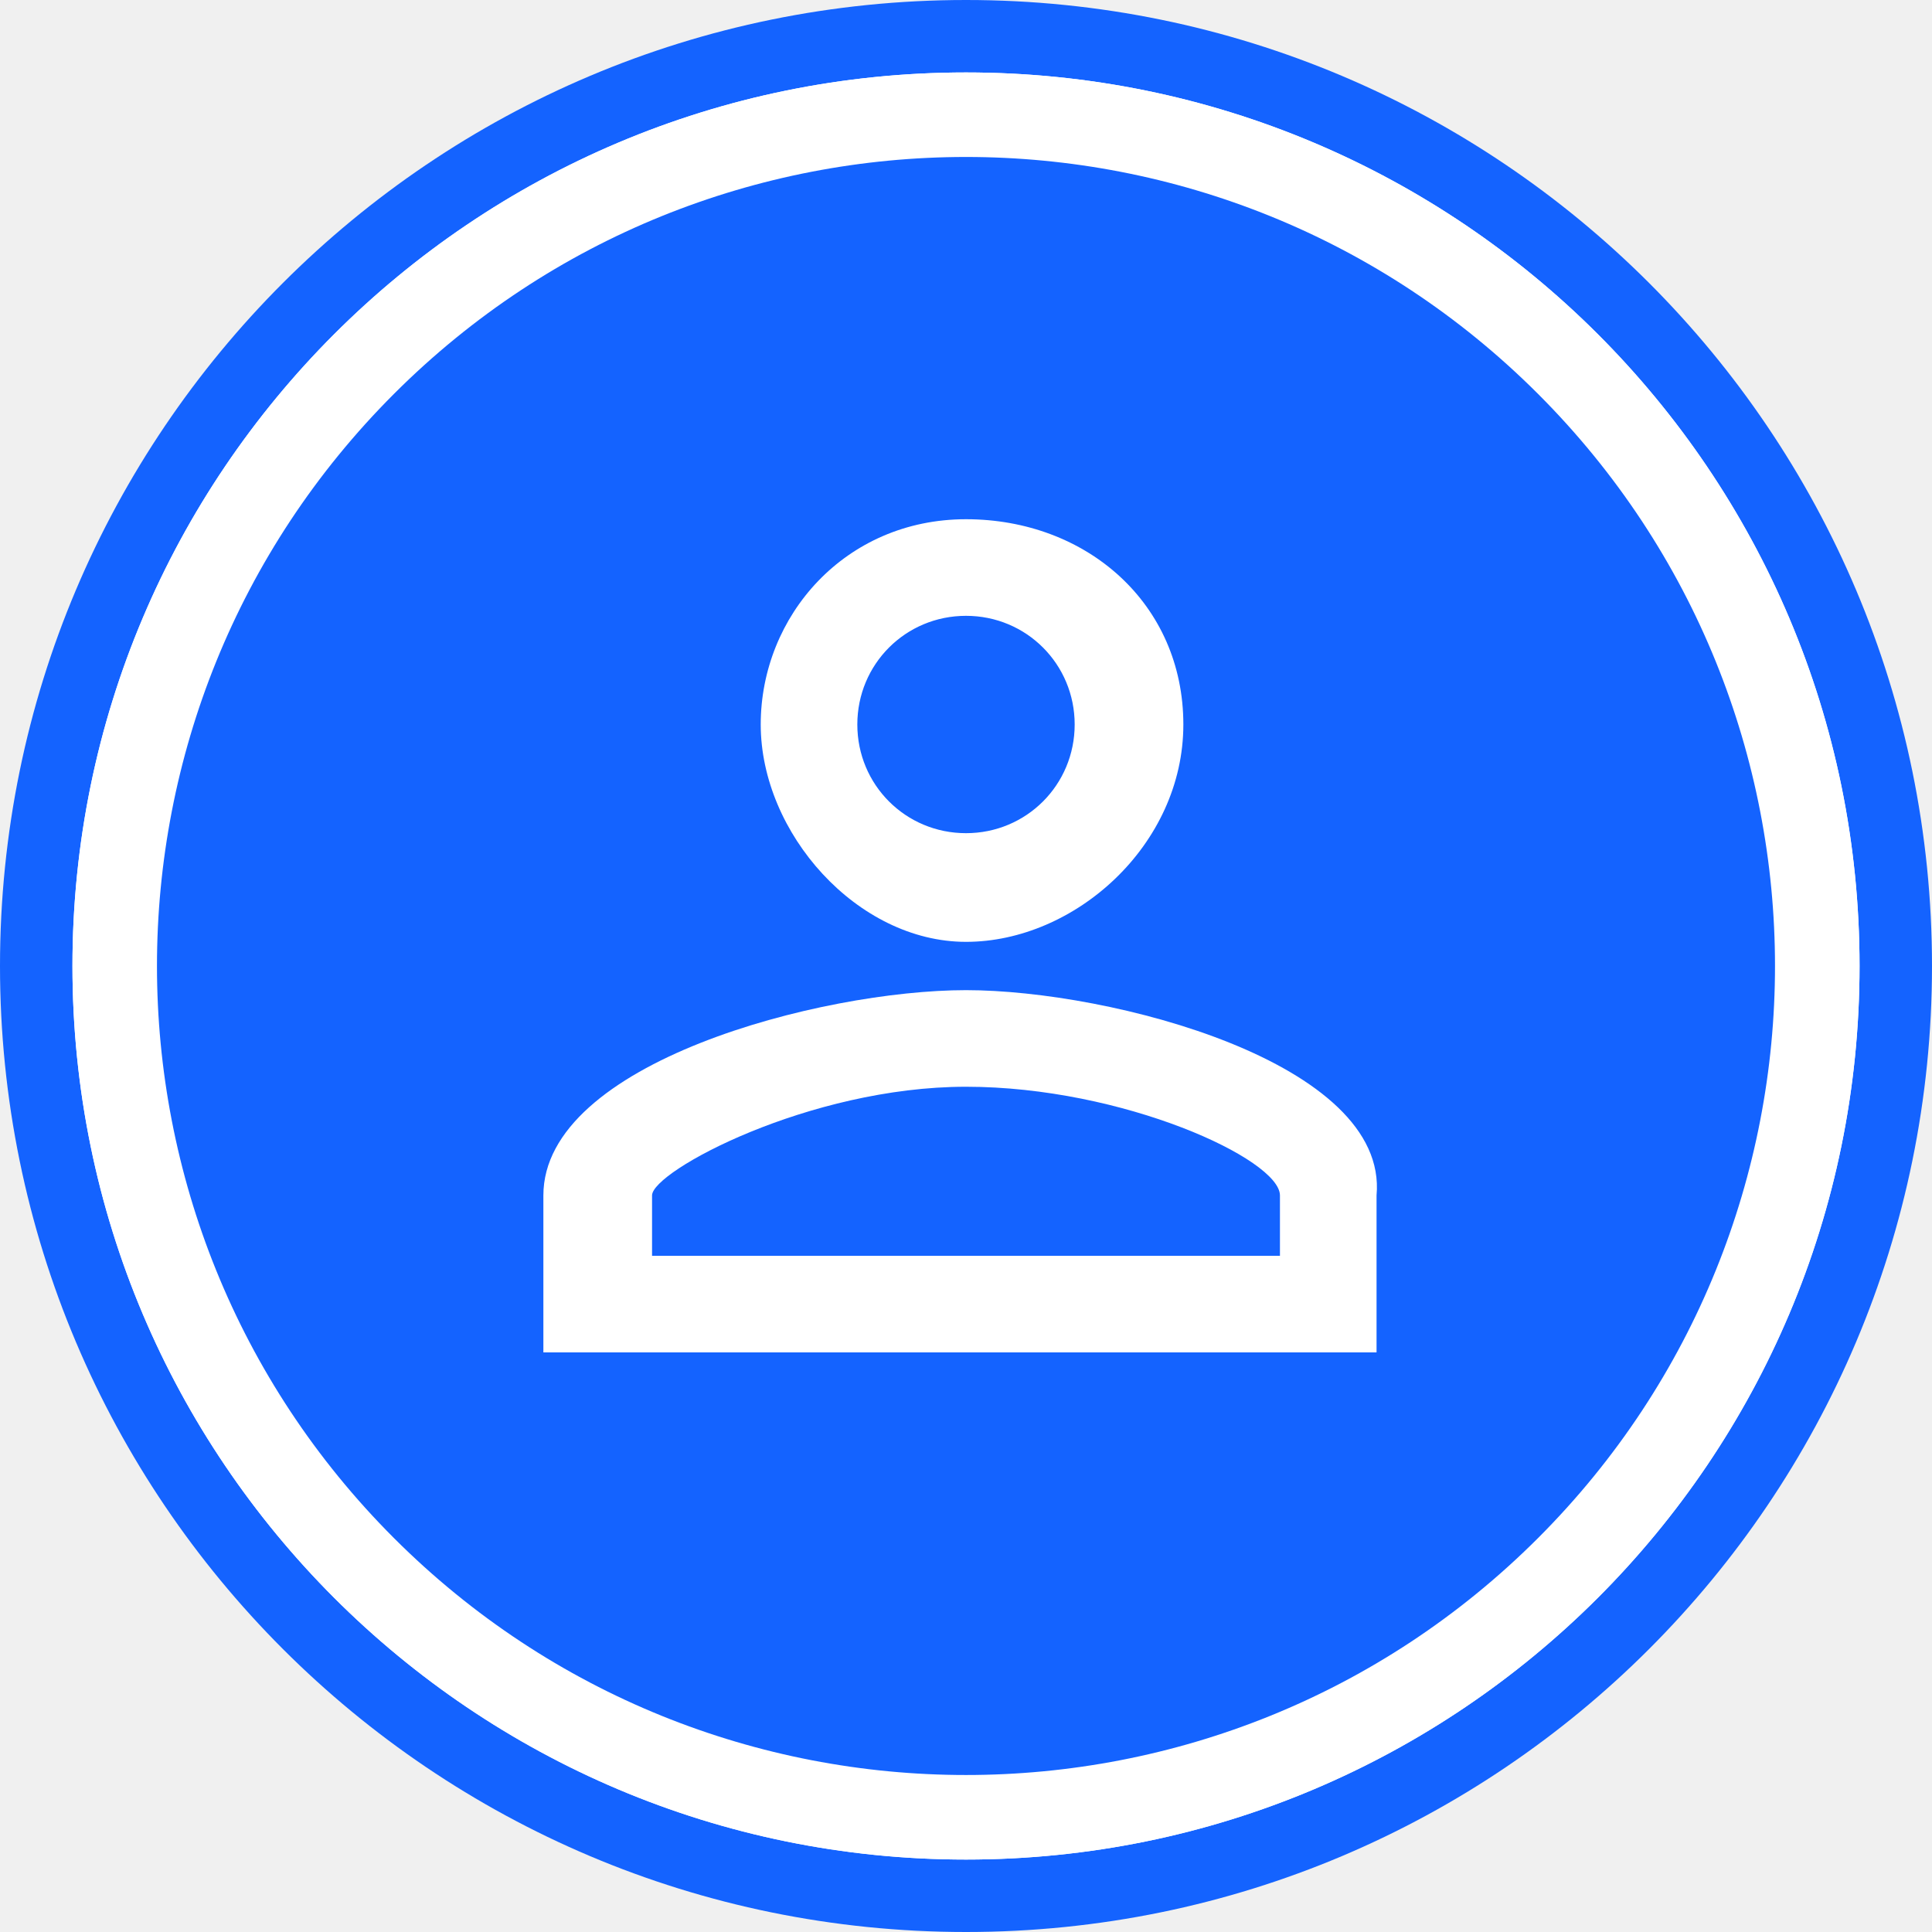
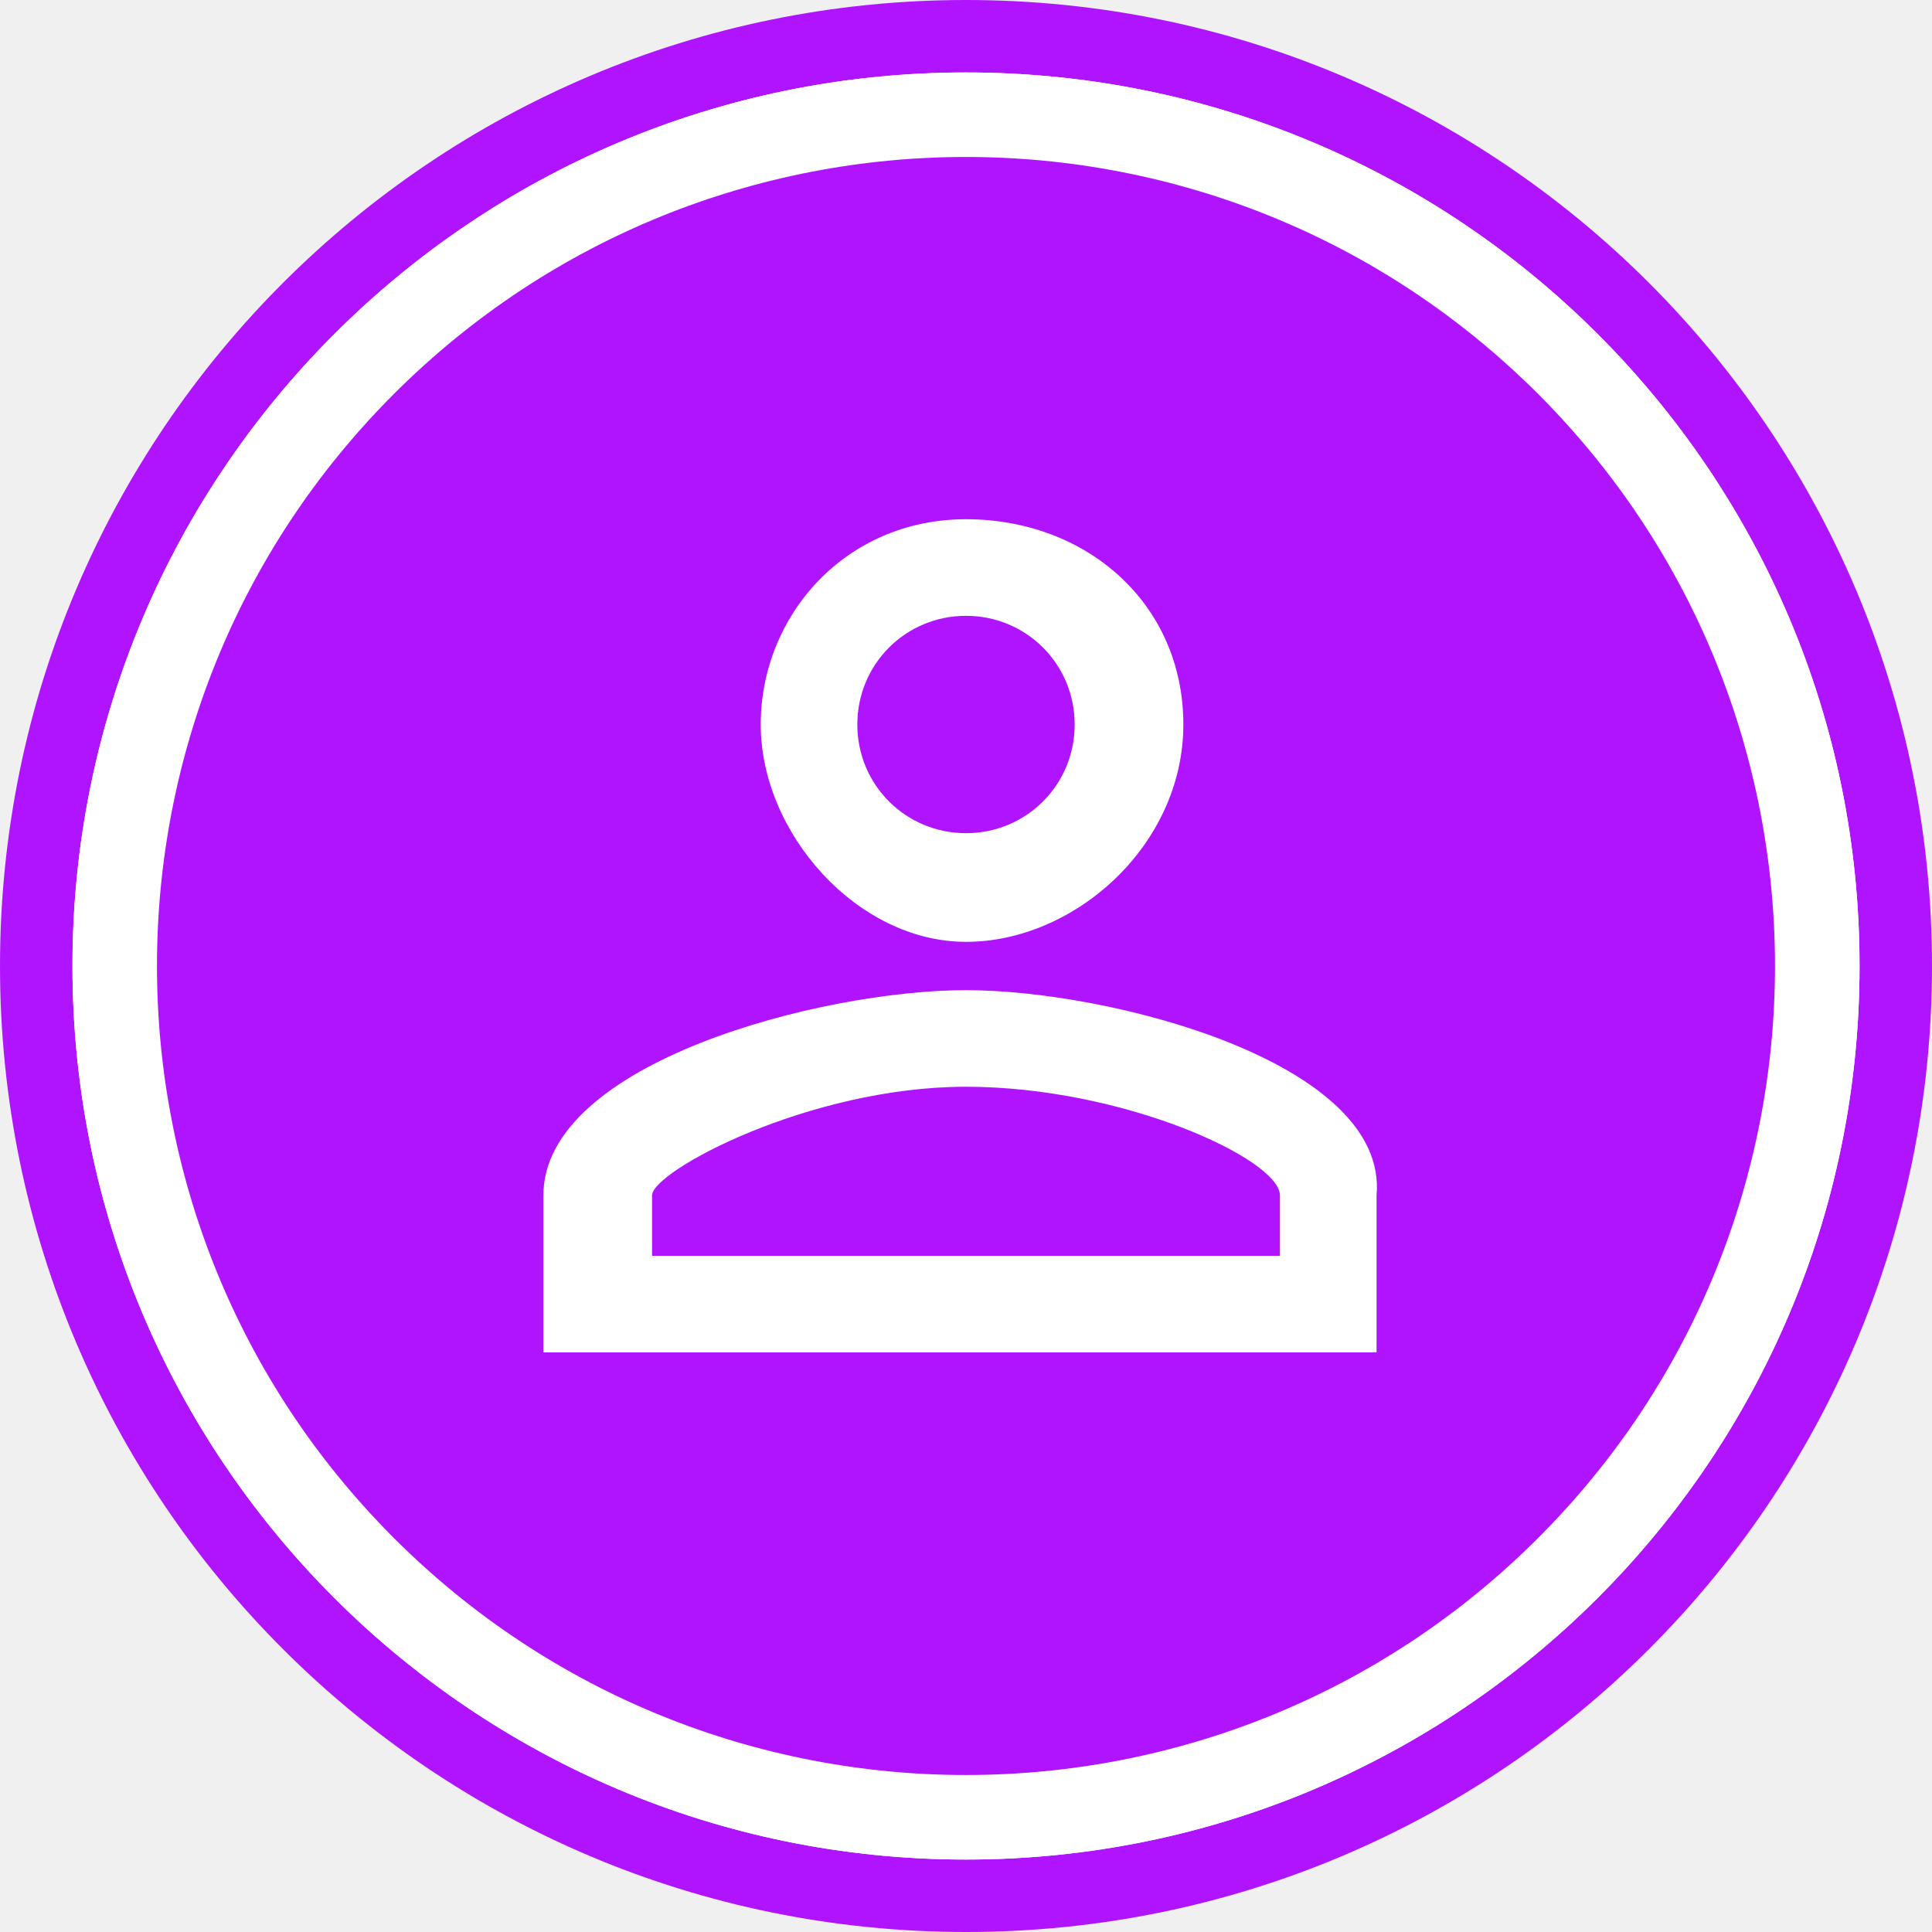
<svg xmlns="http://www.w3.org/2000/svg" version="1.1" id="Слой_1" shape-rendering="geometricPrecision" text-rendering="geometricPrecision" image-rendering="optimizeQuality" x="0px" y="0px" viewBox="0 0 16 16" style="enable-background:new 0 0 16 16;" xml:space="preserve">
  <defs id="defs17" />
  <style type="text/css" id="style2">
	.st0{fill:#F79520;}
	.st1{fill:#FFFFFF;}
</style>
-   <circle class="st0" cx="8" cy="8" r="8" id="circle4" style="fill:#1463ff;fill-opacity:1" />
+   <circle class="st0" cx="8" cy="8" r="8" id="circle4" style="fill:#b014ff;fill-opacity:1" />
  <circle class="st1" cx="8" cy="8" r="7.4" id="circle6" />
  <circle class="st1" cx="8" cy="8" r="7.4" id="circle8" />
-   <ellipse transform="matrix(0.7071 -0.7071 0.7071 0.7071 -3.3137 7.9999)" class="st0" cx="8" cy="8" rx="6.7" ry="6.7" id="ellipse10" style="fill:#1463ff;fill-opacity:1" />
+   <ellipse transform="matrix(0.7071 -0.7071 0.7071 0.7071 -3.3137 7.9999)" class="st0" cx="8" cy="8" rx="6.7" ry="6.7" id="ellipse10" style="fill:#b014ff;fill-opacity:1" />
  <path class="st1" d="M8,5.1c0.5,0,0.9,0.4,0.9,0.9S8.5,6.9,8,6.9S7.1,6.5,7.1,6S7.5,5.1,8,5.1 M8,9c1.3,0,2.6,0.6,2.6,0.9v0.5H5.4  V9.9C5.4,9.7,6.7,9,8,9 M8,4.3C7,4.3,6.3,5.1,6.3,6S7.1,7.8,8,7.8S9.8,7,9.8,6S9,4.3,8,4.3z M8,8.2c-1.2,0-3.5,0.6-3.5,1.7v1.3h6.9  V9.9C11.5,8.8,9.2,8.2,8,8.2z" id="path12" />
</svg>
